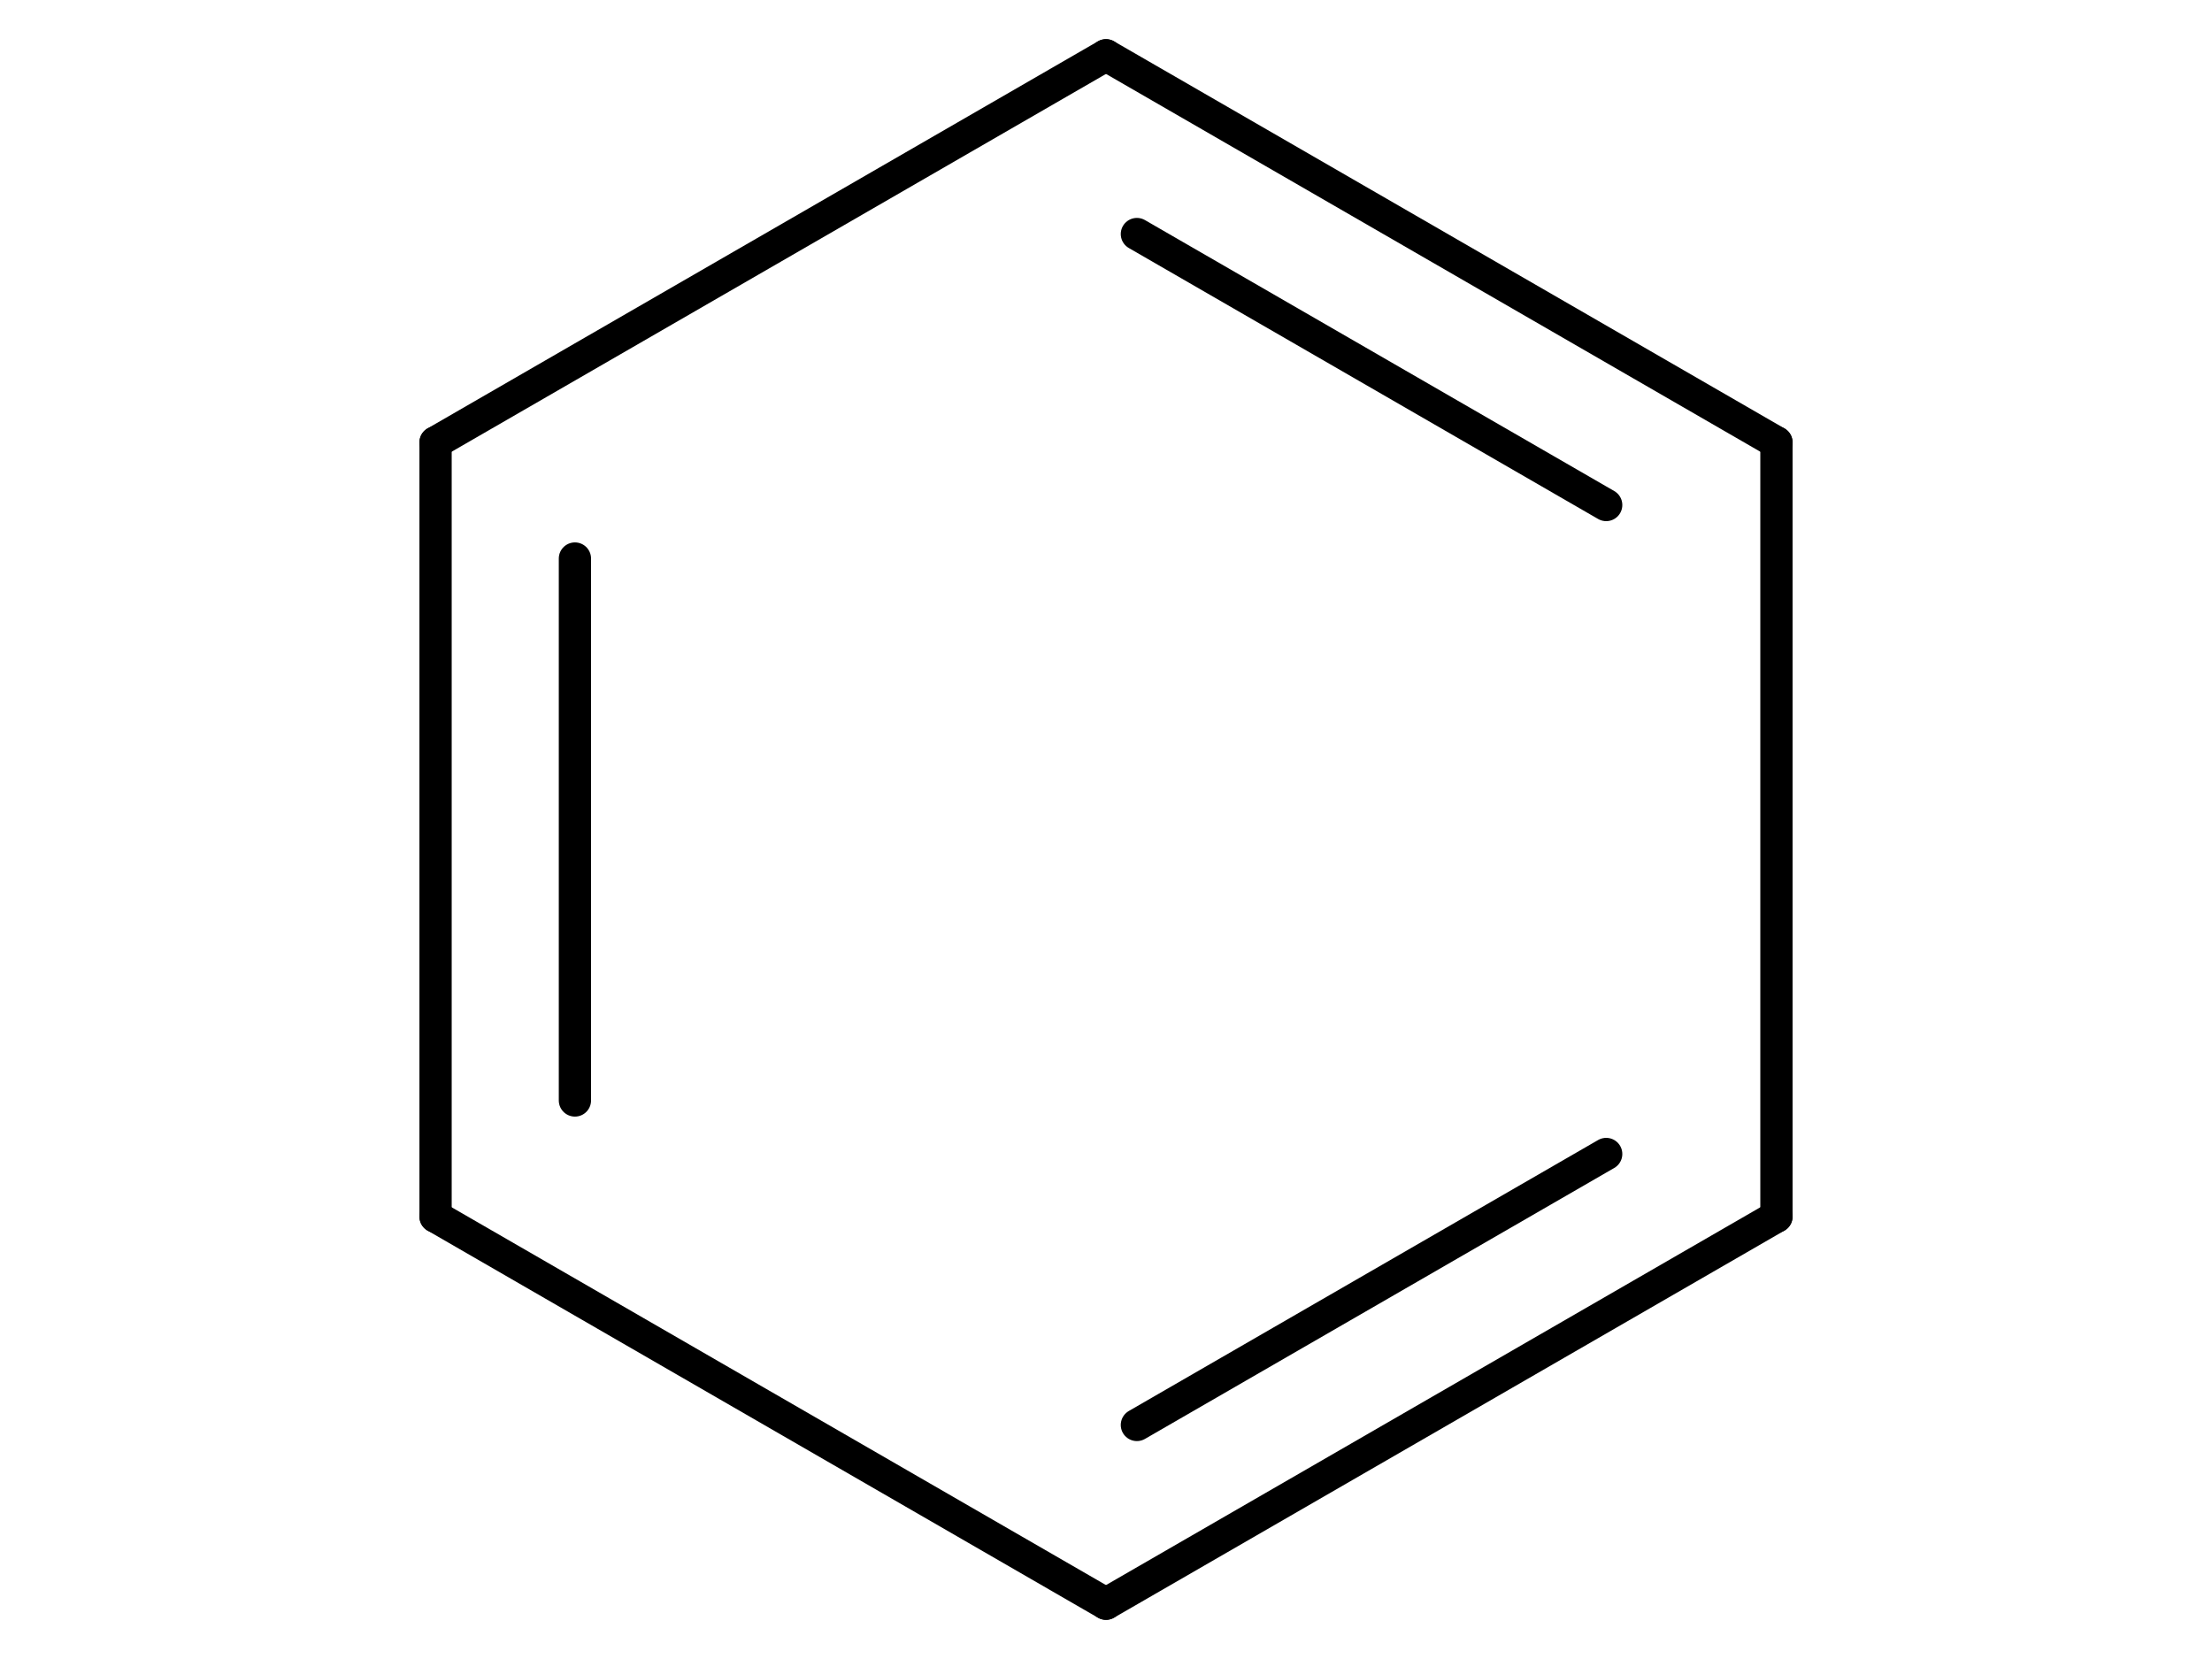
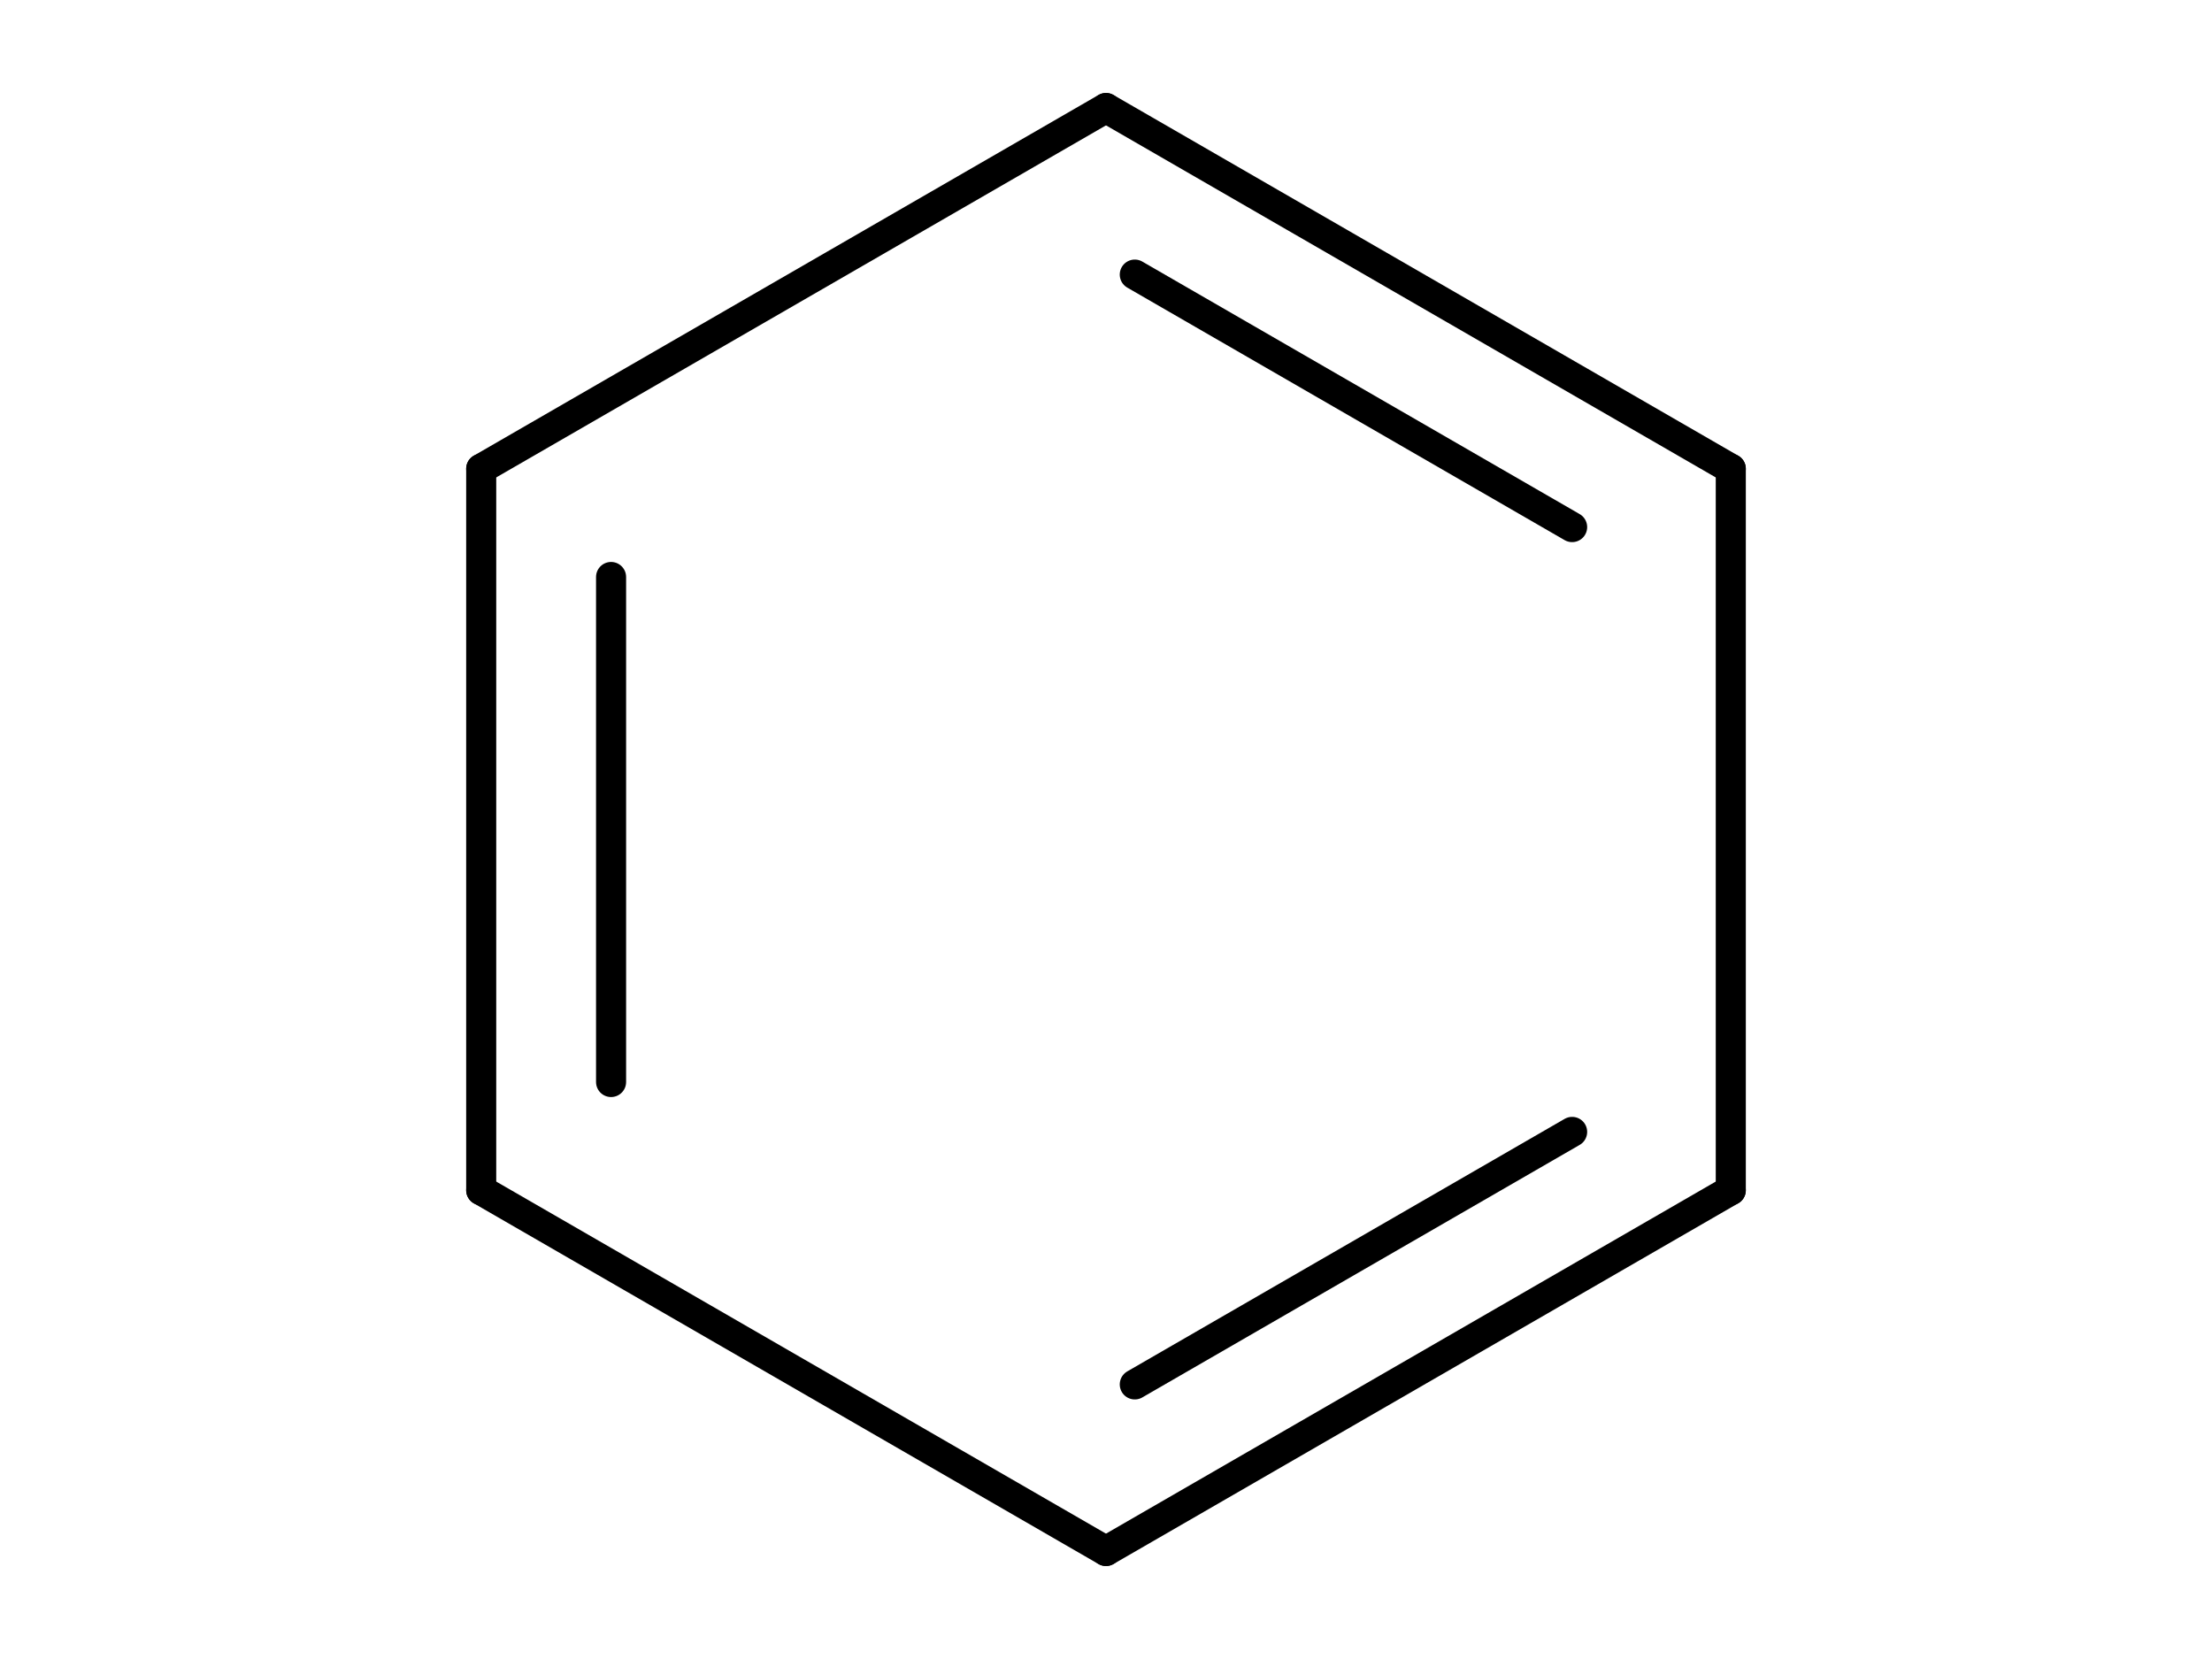
- <svg xmlns="http://www.w3.org/2000/svg" width="800" height="600" viewBox="0 0 800 600">
-   <rect x="0" y="0" width="800" height="600" fill="rgb(255,255,255)" />
-   <line x1="157.528" y1="160" x2="157.528" y2="440" stroke="rgb(0,0,0)" stroke-width="11.666" stroke-linecap="round" />
-   <line x1="207.928" y1="202" x2="207.928" y2="398" stroke="rgb(0,0,0)" stroke-width="11.666" stroke-linecap="round" />
-   <line x1="157.528" y1="440" x2="400" y2="580" stroke="rgb(0,0,0)" stroke-width="11.666" stroke-linecap="round" />
-   <line x1="400" y1="580" x2="642.472" y2="440" stroke="rgb(0,0,0)" stroke-width="11.666" stroke-linecap="round" />
-   <line x1="411.171" y1="515.355" x2="580.901" y2="417.355" stroke="rgb(0,0,0)" stroke-width="11.666" stroke-linecap="round" />
-   <line x1="642.472" y1="440" x2="642.472" y2="160" stroke="rgb(0,0,0)" stroke-width="11.666" stroke-linecap="round" />
-   <line x1="642.472" y1="160" x2="400" y2="20" stroke="rgb(0,0,0)" stroke-width="11.666" stroke-linecap="round" />
-   <line x1="580.901" y1="182.645" x2="411.171" y2="84.645" stroke="rgb(0,0,0)" stroke-width="11.666" stroke-linecap="round" />
-   <line x1="400" y1="20" x2="157.528" y2="160" stroke="rgb(0,0,0)" stroke-width="11.666" stroke-linecap="round" />
+ <svg xmlns="http://www.w3.org/2000/svg" width="1024" height="768" viewBox="0 0 1024 768">
+   <rect x="0" y="0" width="1024" height="768" fill="rgb(255,255,255)" />
+   <line x1="222.765" y1="217" x2="222.765" y2="551" stroke="rgb(0,0,0)" stroke-width="13.916" stroke-linecap="round" />
+   <line x1="282.885" y1="267.1" x2="282.885" y2="500.9" stroke="rgb(0,0,0)" stroke-width="13.916" stroke-linecap="round" />
+   <line x1="222.765" y1="551" x2="512" y2="718" stroke="rgb(0,0,0)" stroke-width="13.916" stroke-linecap="round" />
+   <line x1="512" y1="718" x2="801.234" y2="551" stroke="rgb(0,0,0)" stroke-width="13.916" stroke-linecap="round" />
+   <line x1="525.325" y1="640.888" x2="727.789" y2="523.988" stroke="rgb(0,0,0)" stroke-width="13.916" stroke-linecap="round" />
+   <line x1="801.234" y1="551" x2="801.234" y2="217" stroke="rgb(0,0,0)" stroke-width="13.916" stroke-linecap="round" />
+   <line x1="801.234" y1="217" x2="512" y2="50" stroke="rgb(0,0,0)" stroke-width="13.916" stroke-linecap="round" />
+   <line x1="727.789" y1="244.012" x2="525.325" y2="127.112" stroke="rgb(0,0,0)" stroke-width="13.916" stroke-linecap="round" />
+   <line x1="512" y1="50" x2="222.765" y2="217" stroke="rgb(0,0,0)" stroke-width="13.916" stroke-linecap="round" />
</svg>
